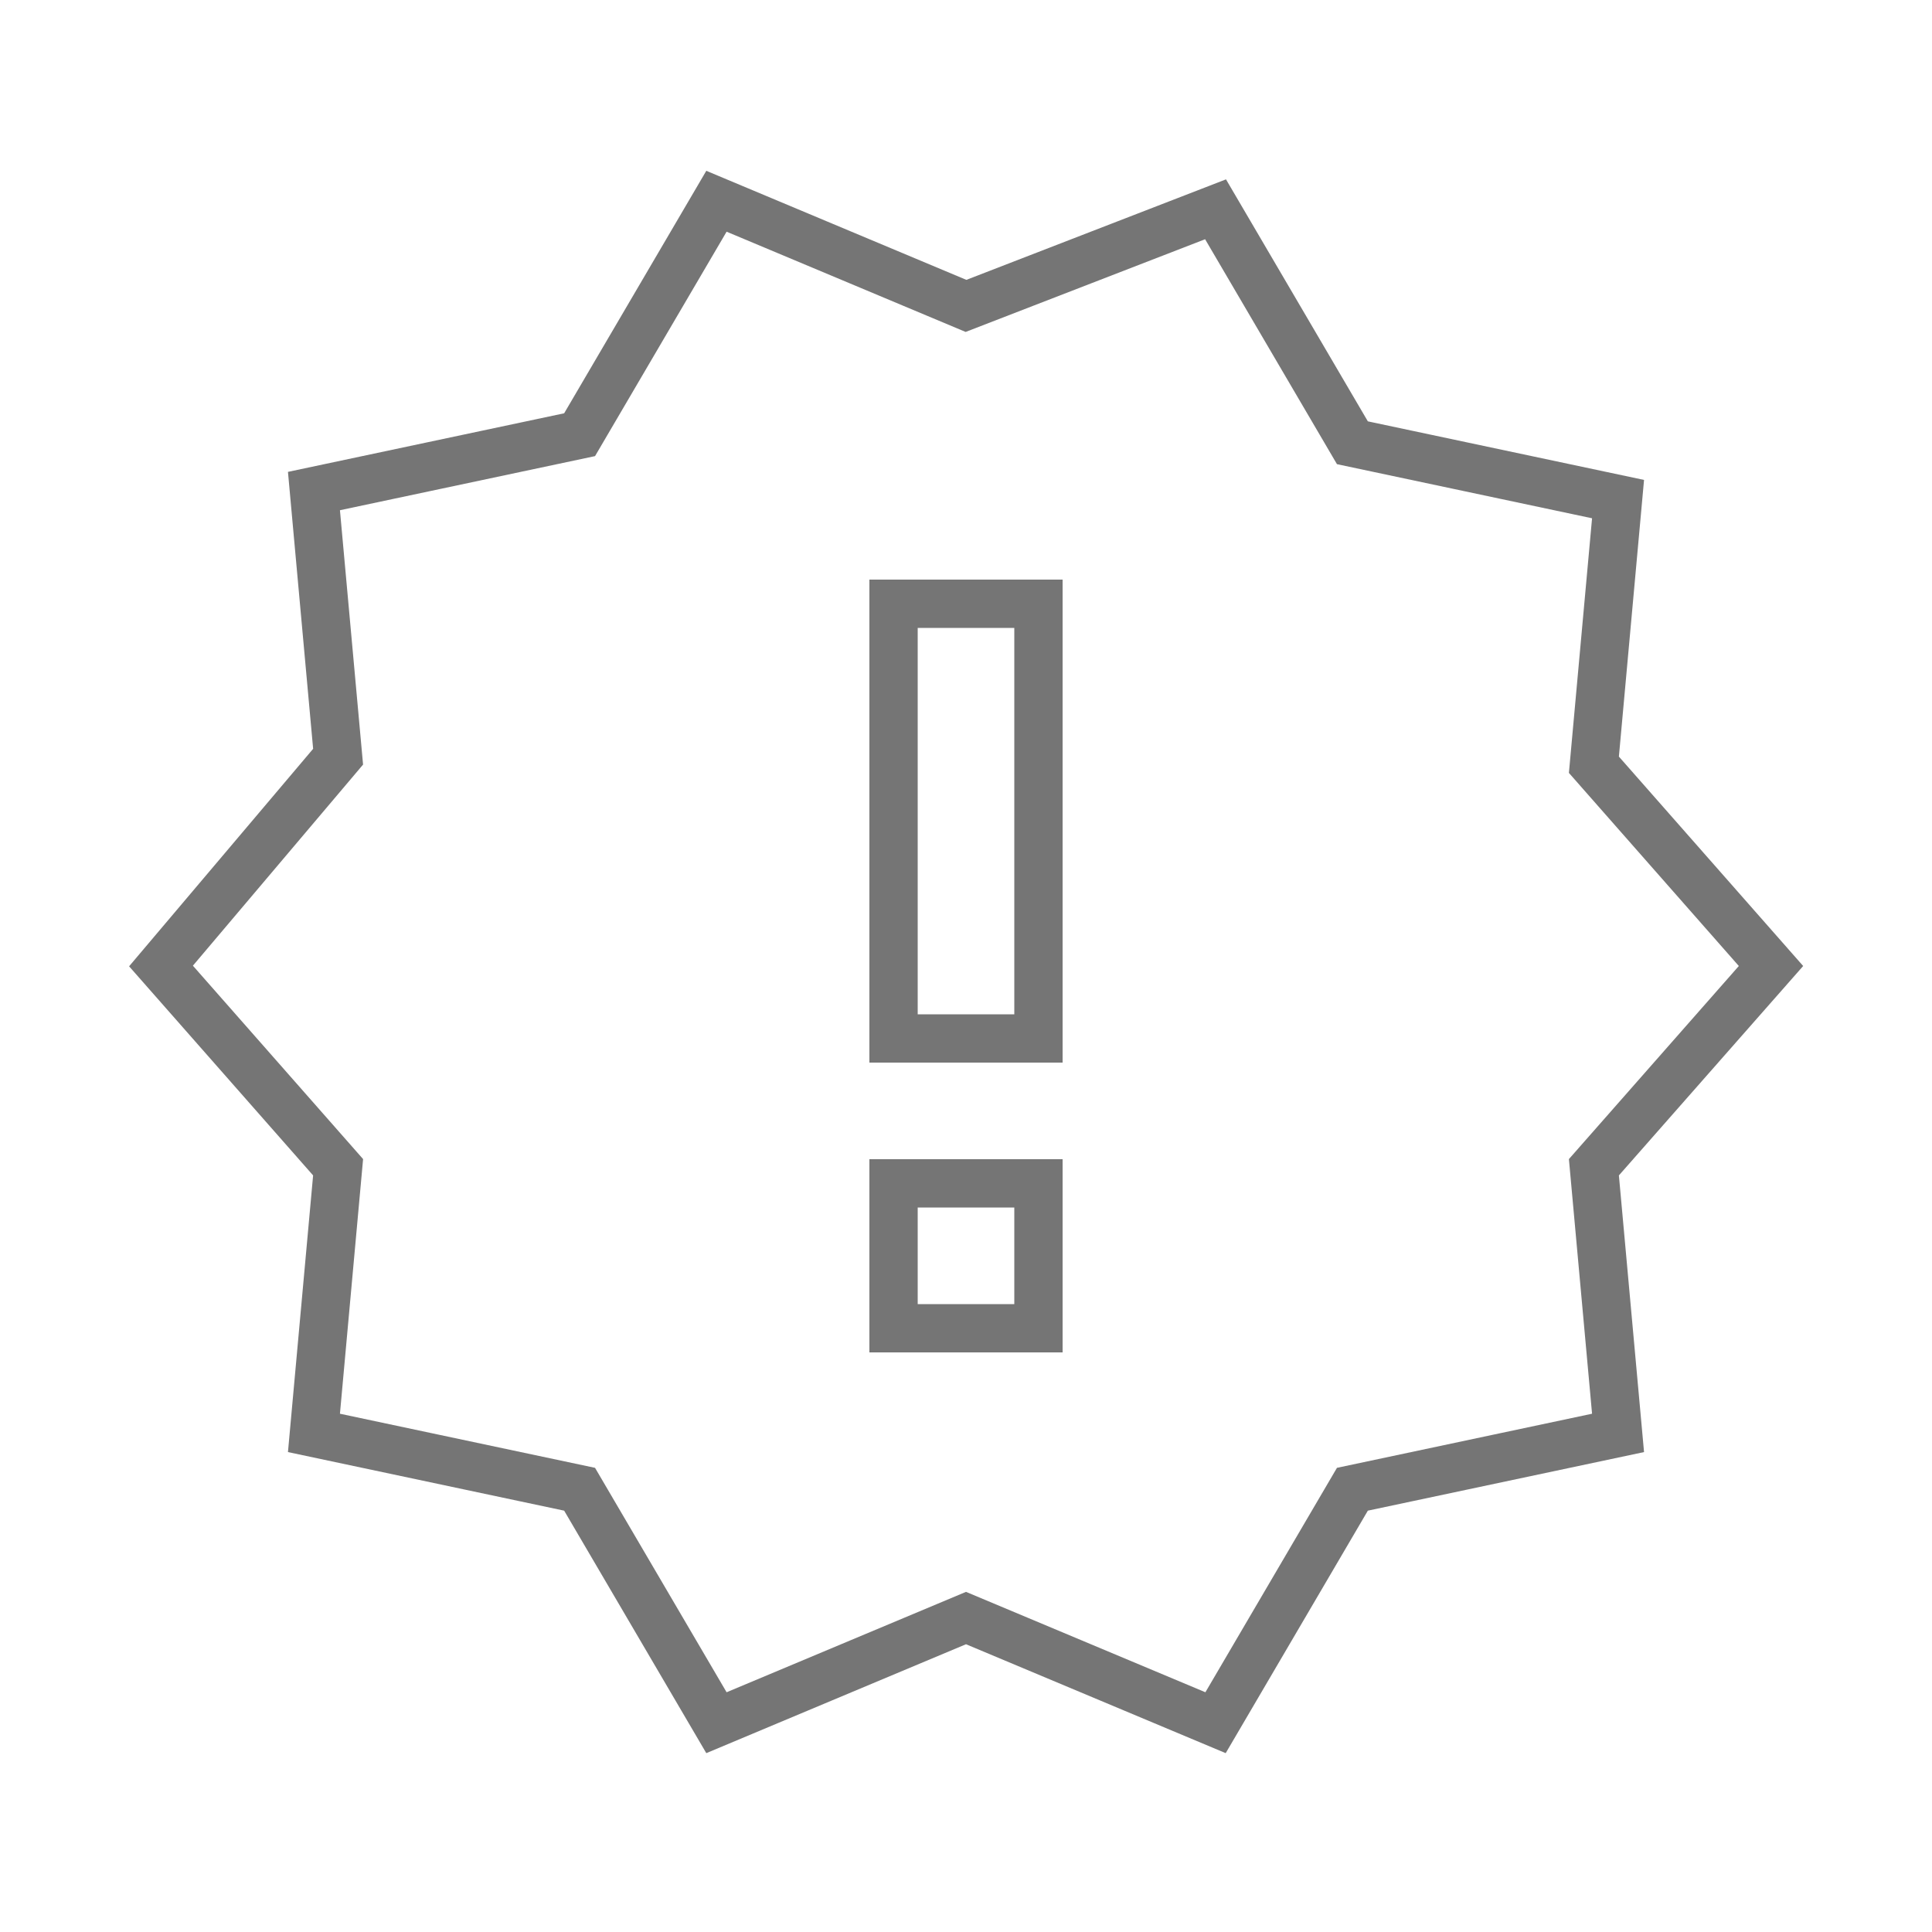
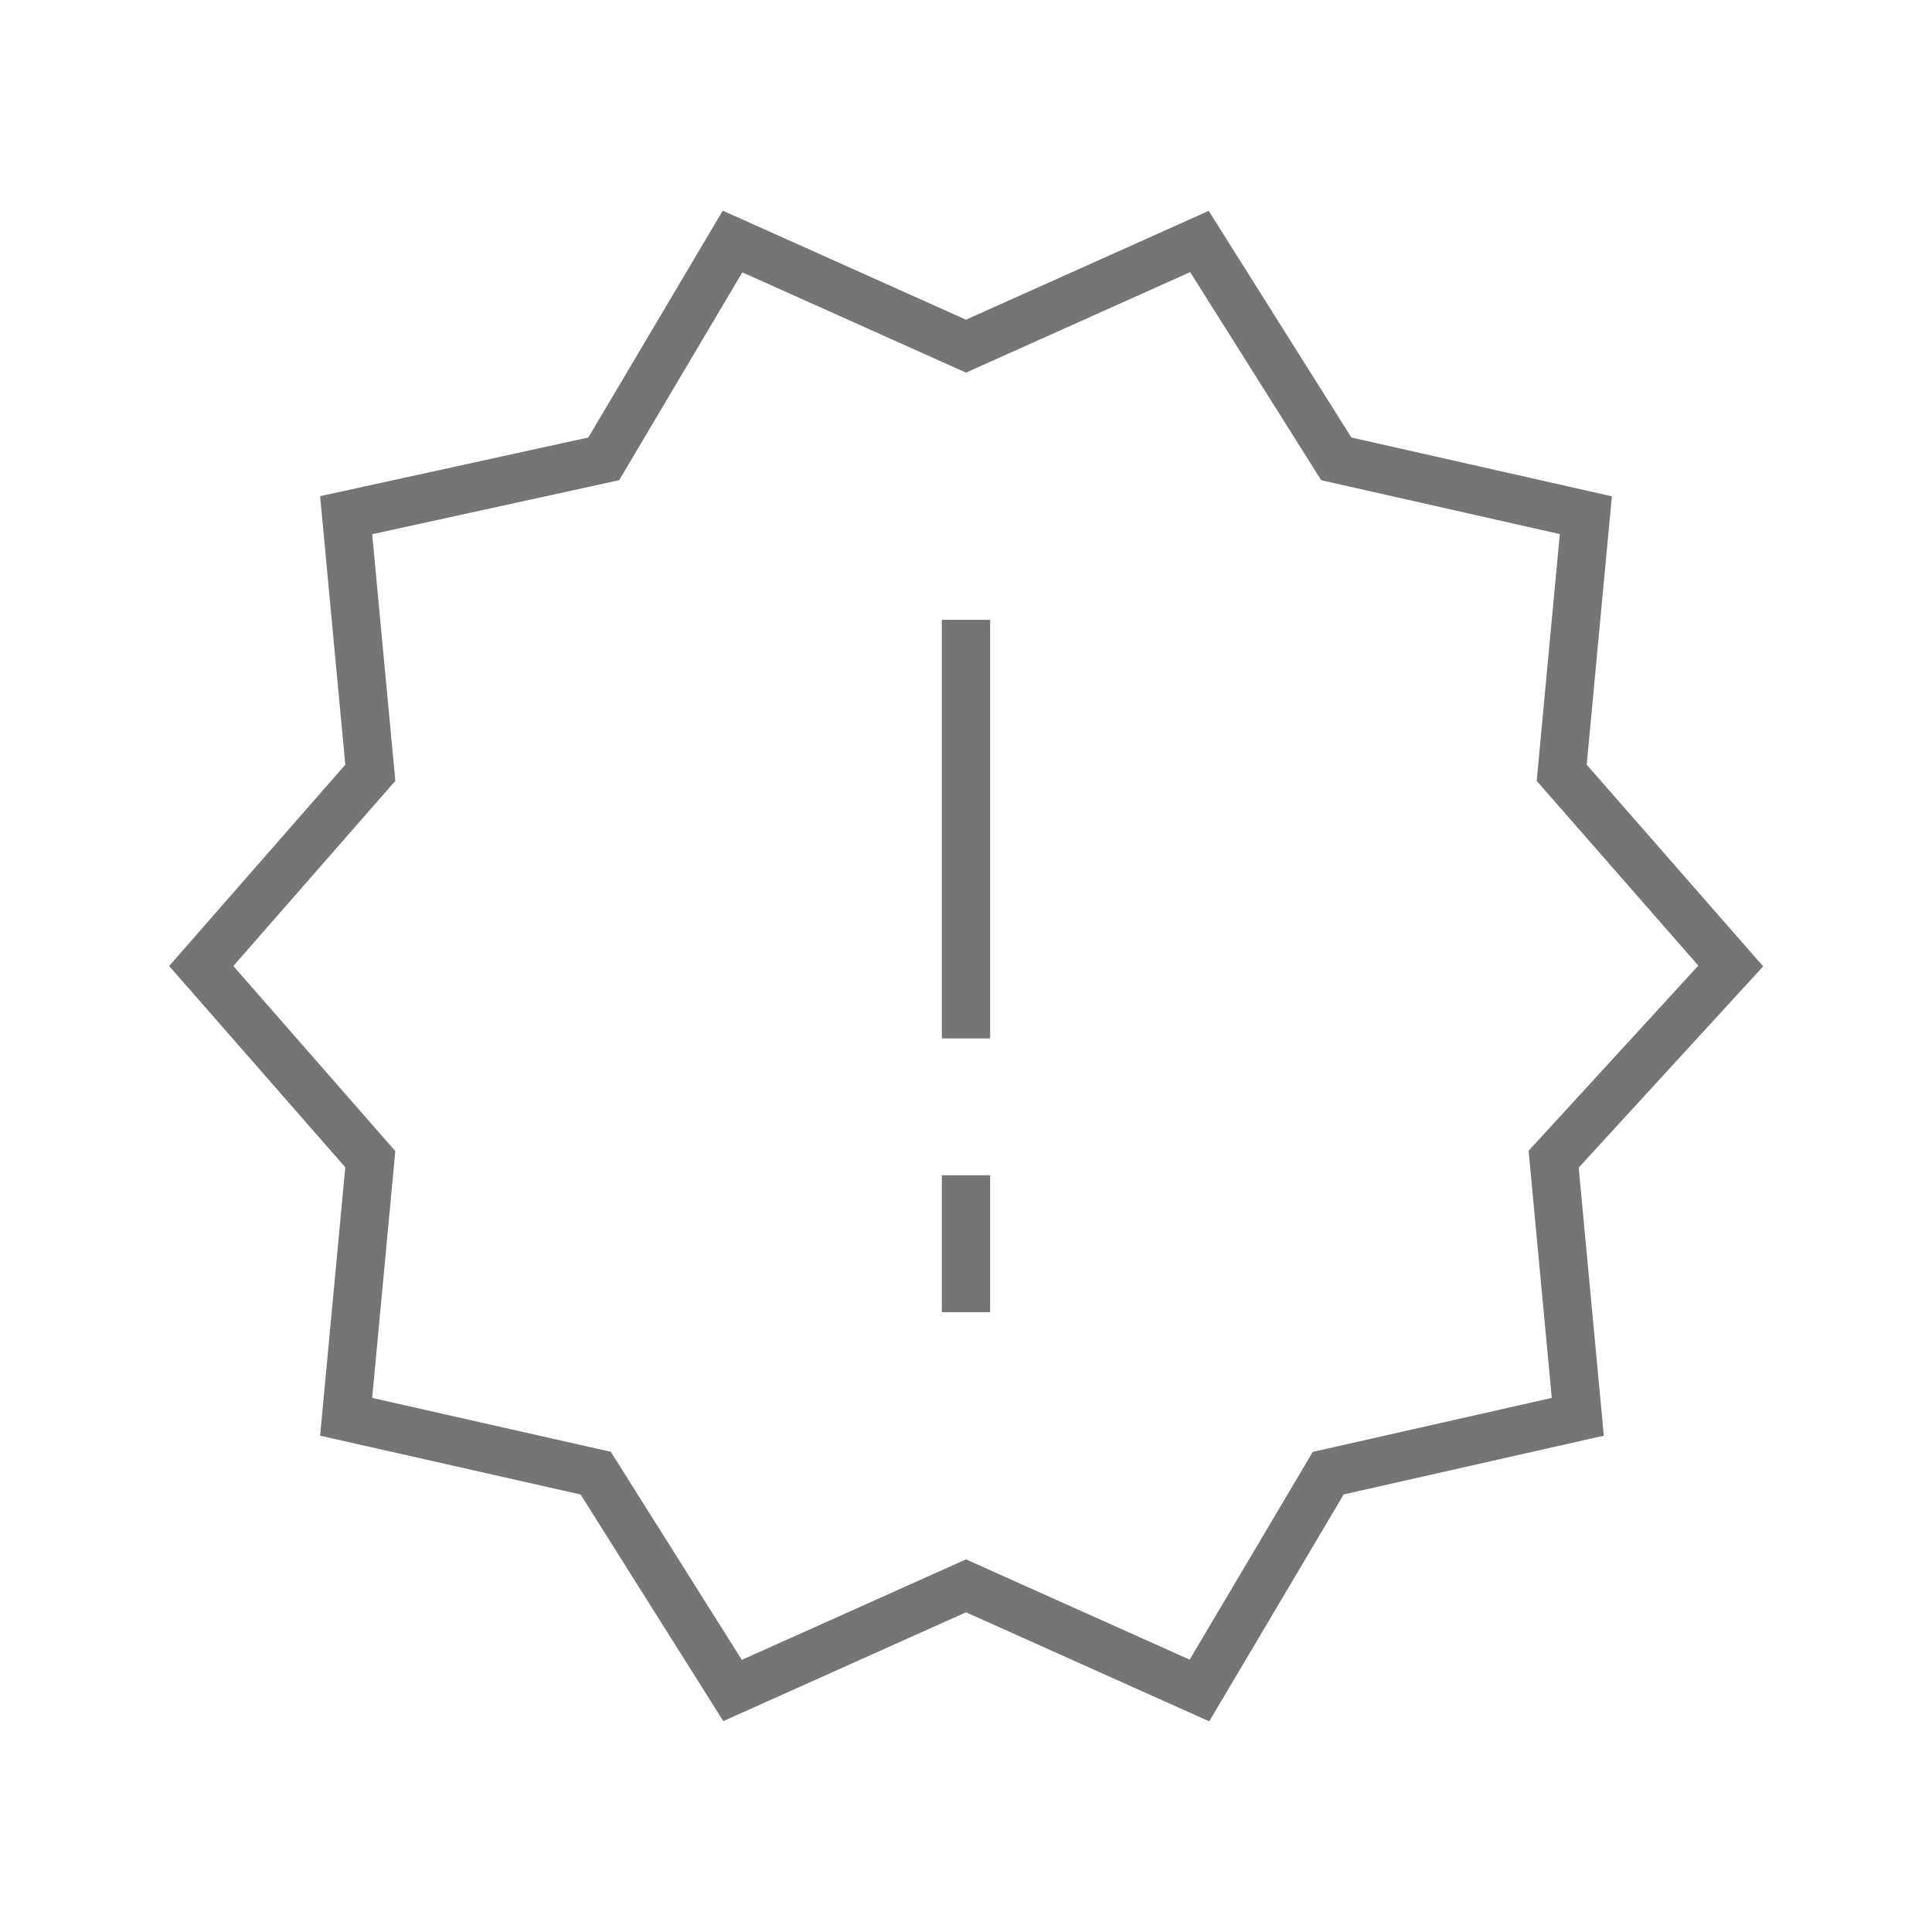
<svg xmlns="http://www.w3.org/2000/svg" width="24" height="24" viewBox="0 0 24 24">
-   <path fill="none" stroke="#757575" stroke-width="0.6" stroke-miterlimit="10" d="M22,12l-2.2-2.5l0.3-3.3l-3.3-0.7l-1.7-2.9L12,3.8L8.9,2.5L7.2,5.4L3.9,6.1l0.3,3.3L2,12                 l2.2,2.5l-0.3,3.3l3.3,0.7l1.7,2.9l3.1-1.3l3.1,1.3l1.7-2.9l3.3-0.7l-0.3-3.3L22,12L22,12z M12.9,16.5h-1.8v-1.8h1.8V16.5                 L12.9,16.5z M12.9,12.9h-1.8V7.5h1.8V12.9L12.9,12.9z" />
+   <path fill="none" stroke="#757575" stroke-width="0.6" stroke-miterlimit="10" d="M21.5,12l-2.1-2.4l0.3-3.2l-3.1-0.7L14.9,3L12,4.3L9.1,3L7.5,5.7L4.3,6.4l0.3,3.2L2.5,12l2.1,2.4l-0.3,3.2  l3.1,0.7L9.1,21l2.9-1.3l2.9,1.3l1.6-2.7l3.1-0.7l-0.3-3.2L21.5,12z M12,14.6v1.7 M12,7.7v5.2" />
</svg>
